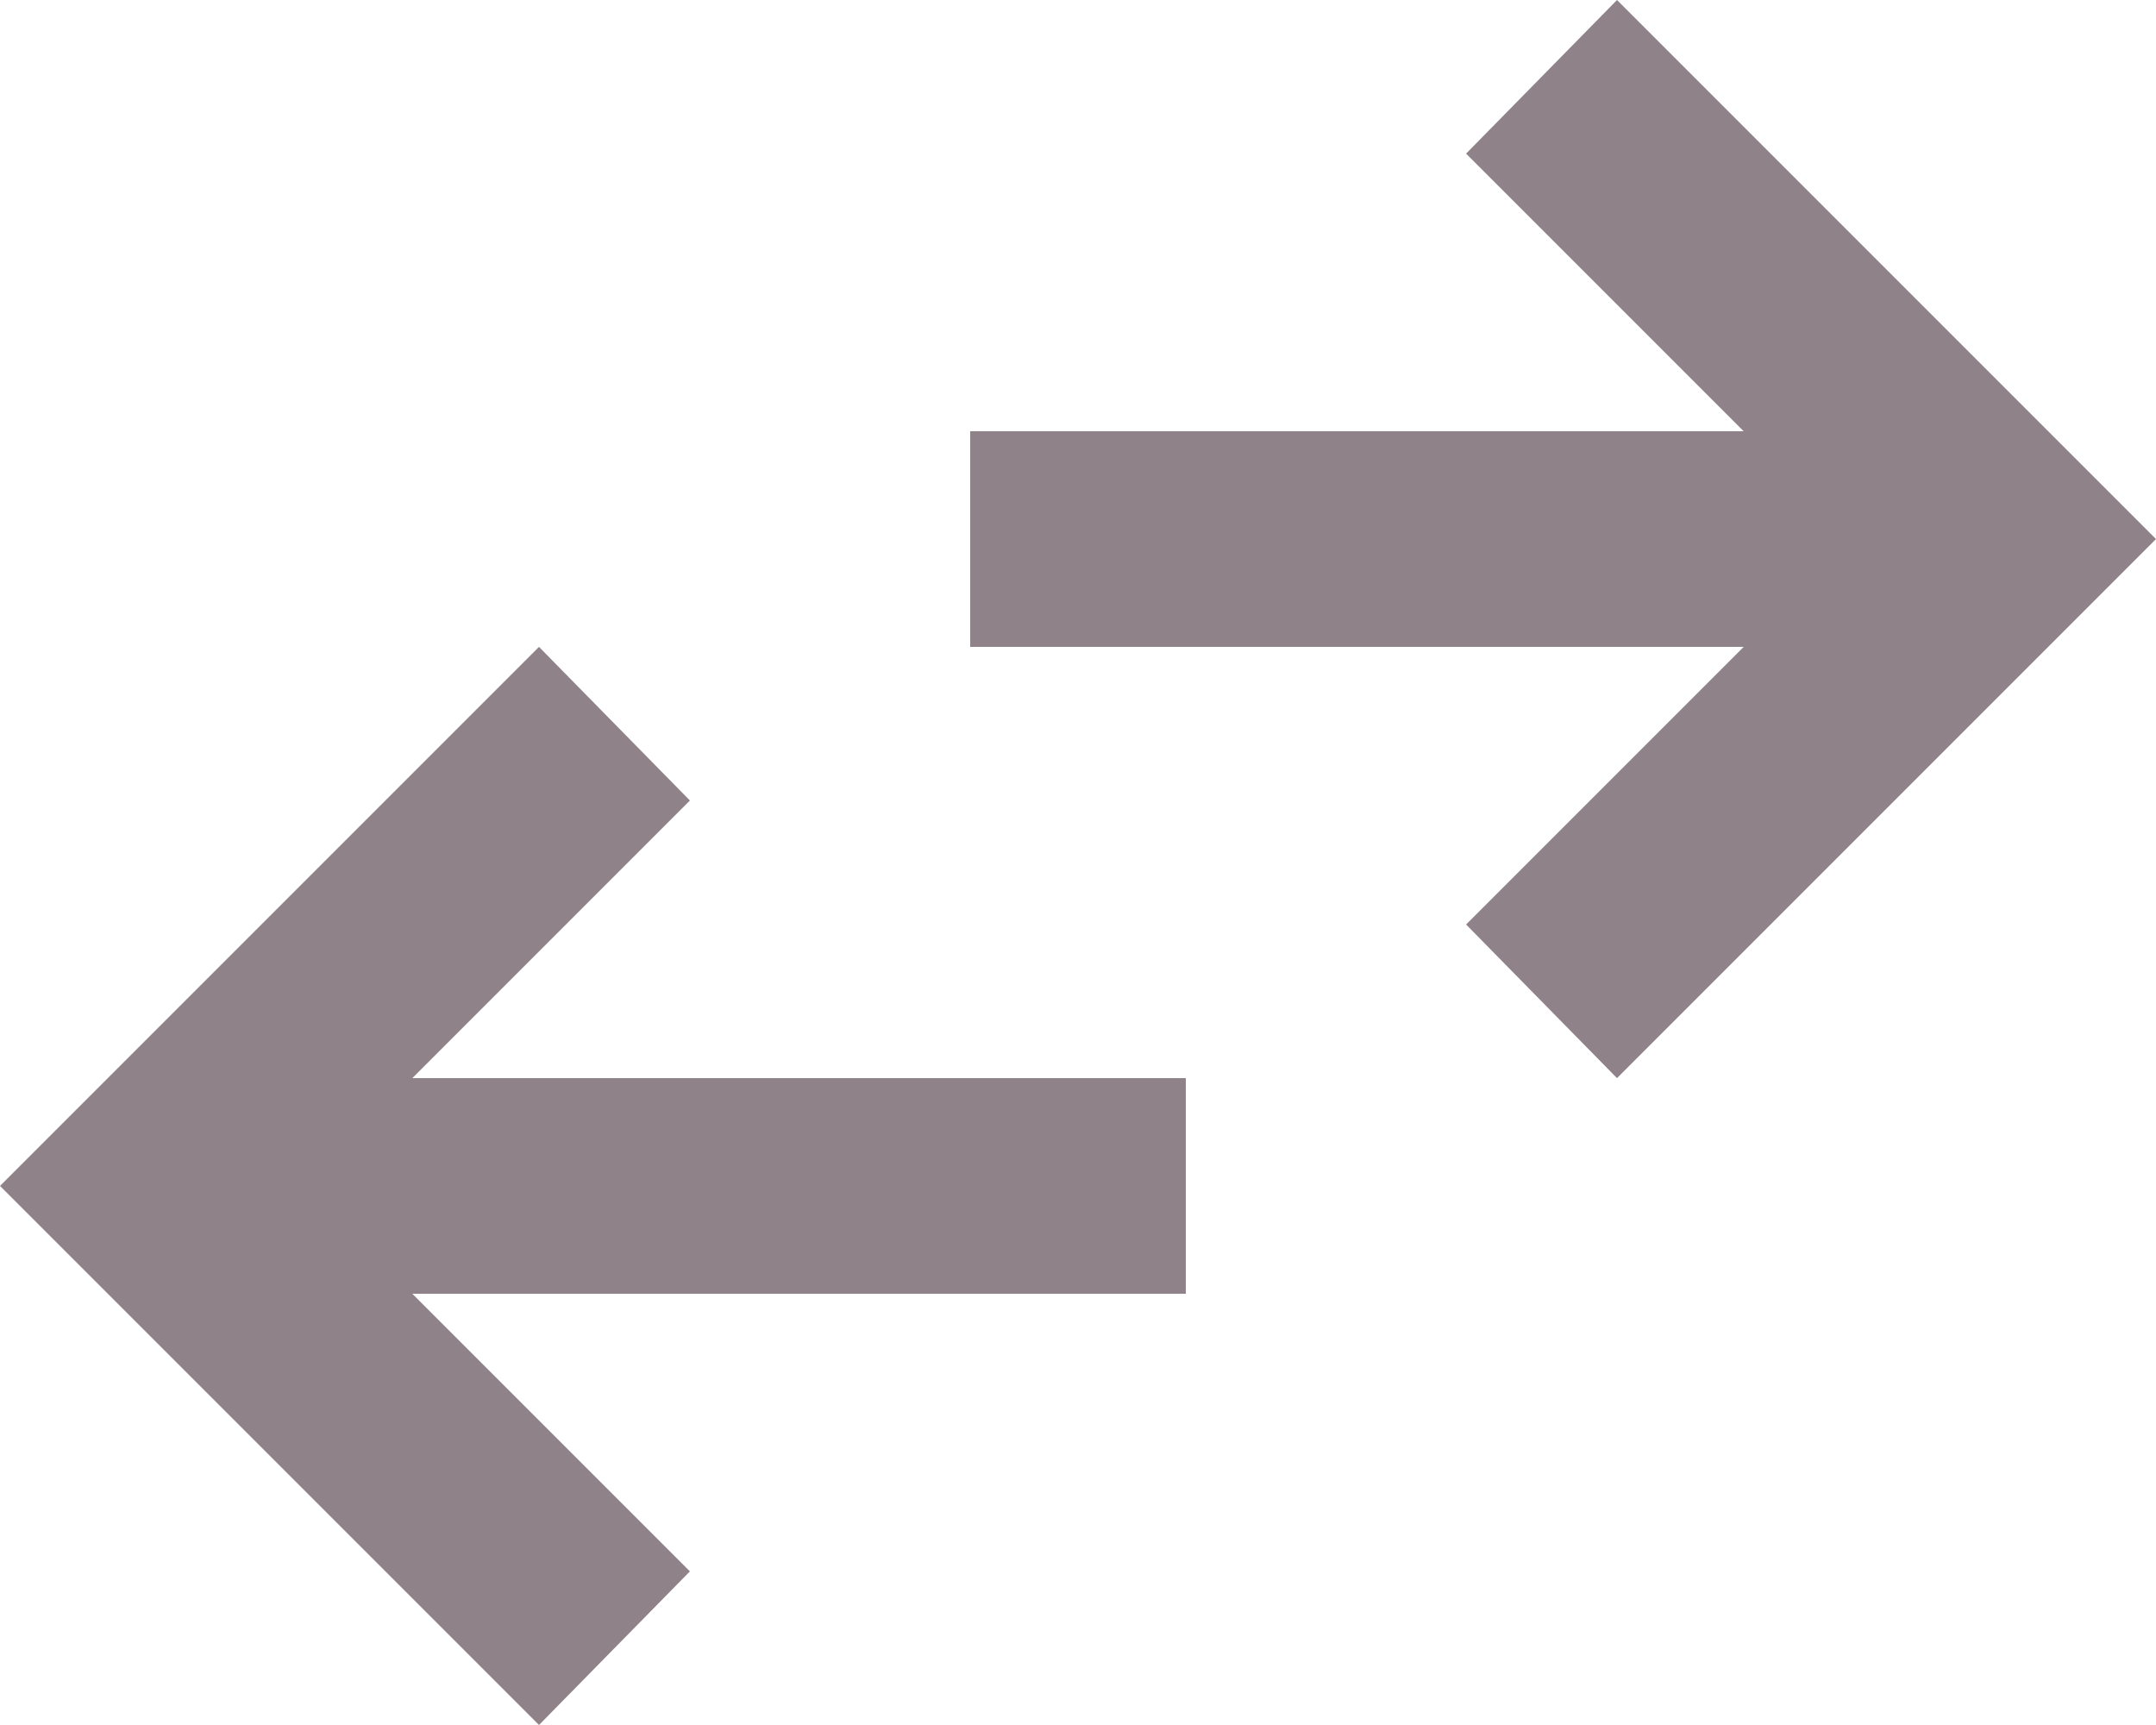
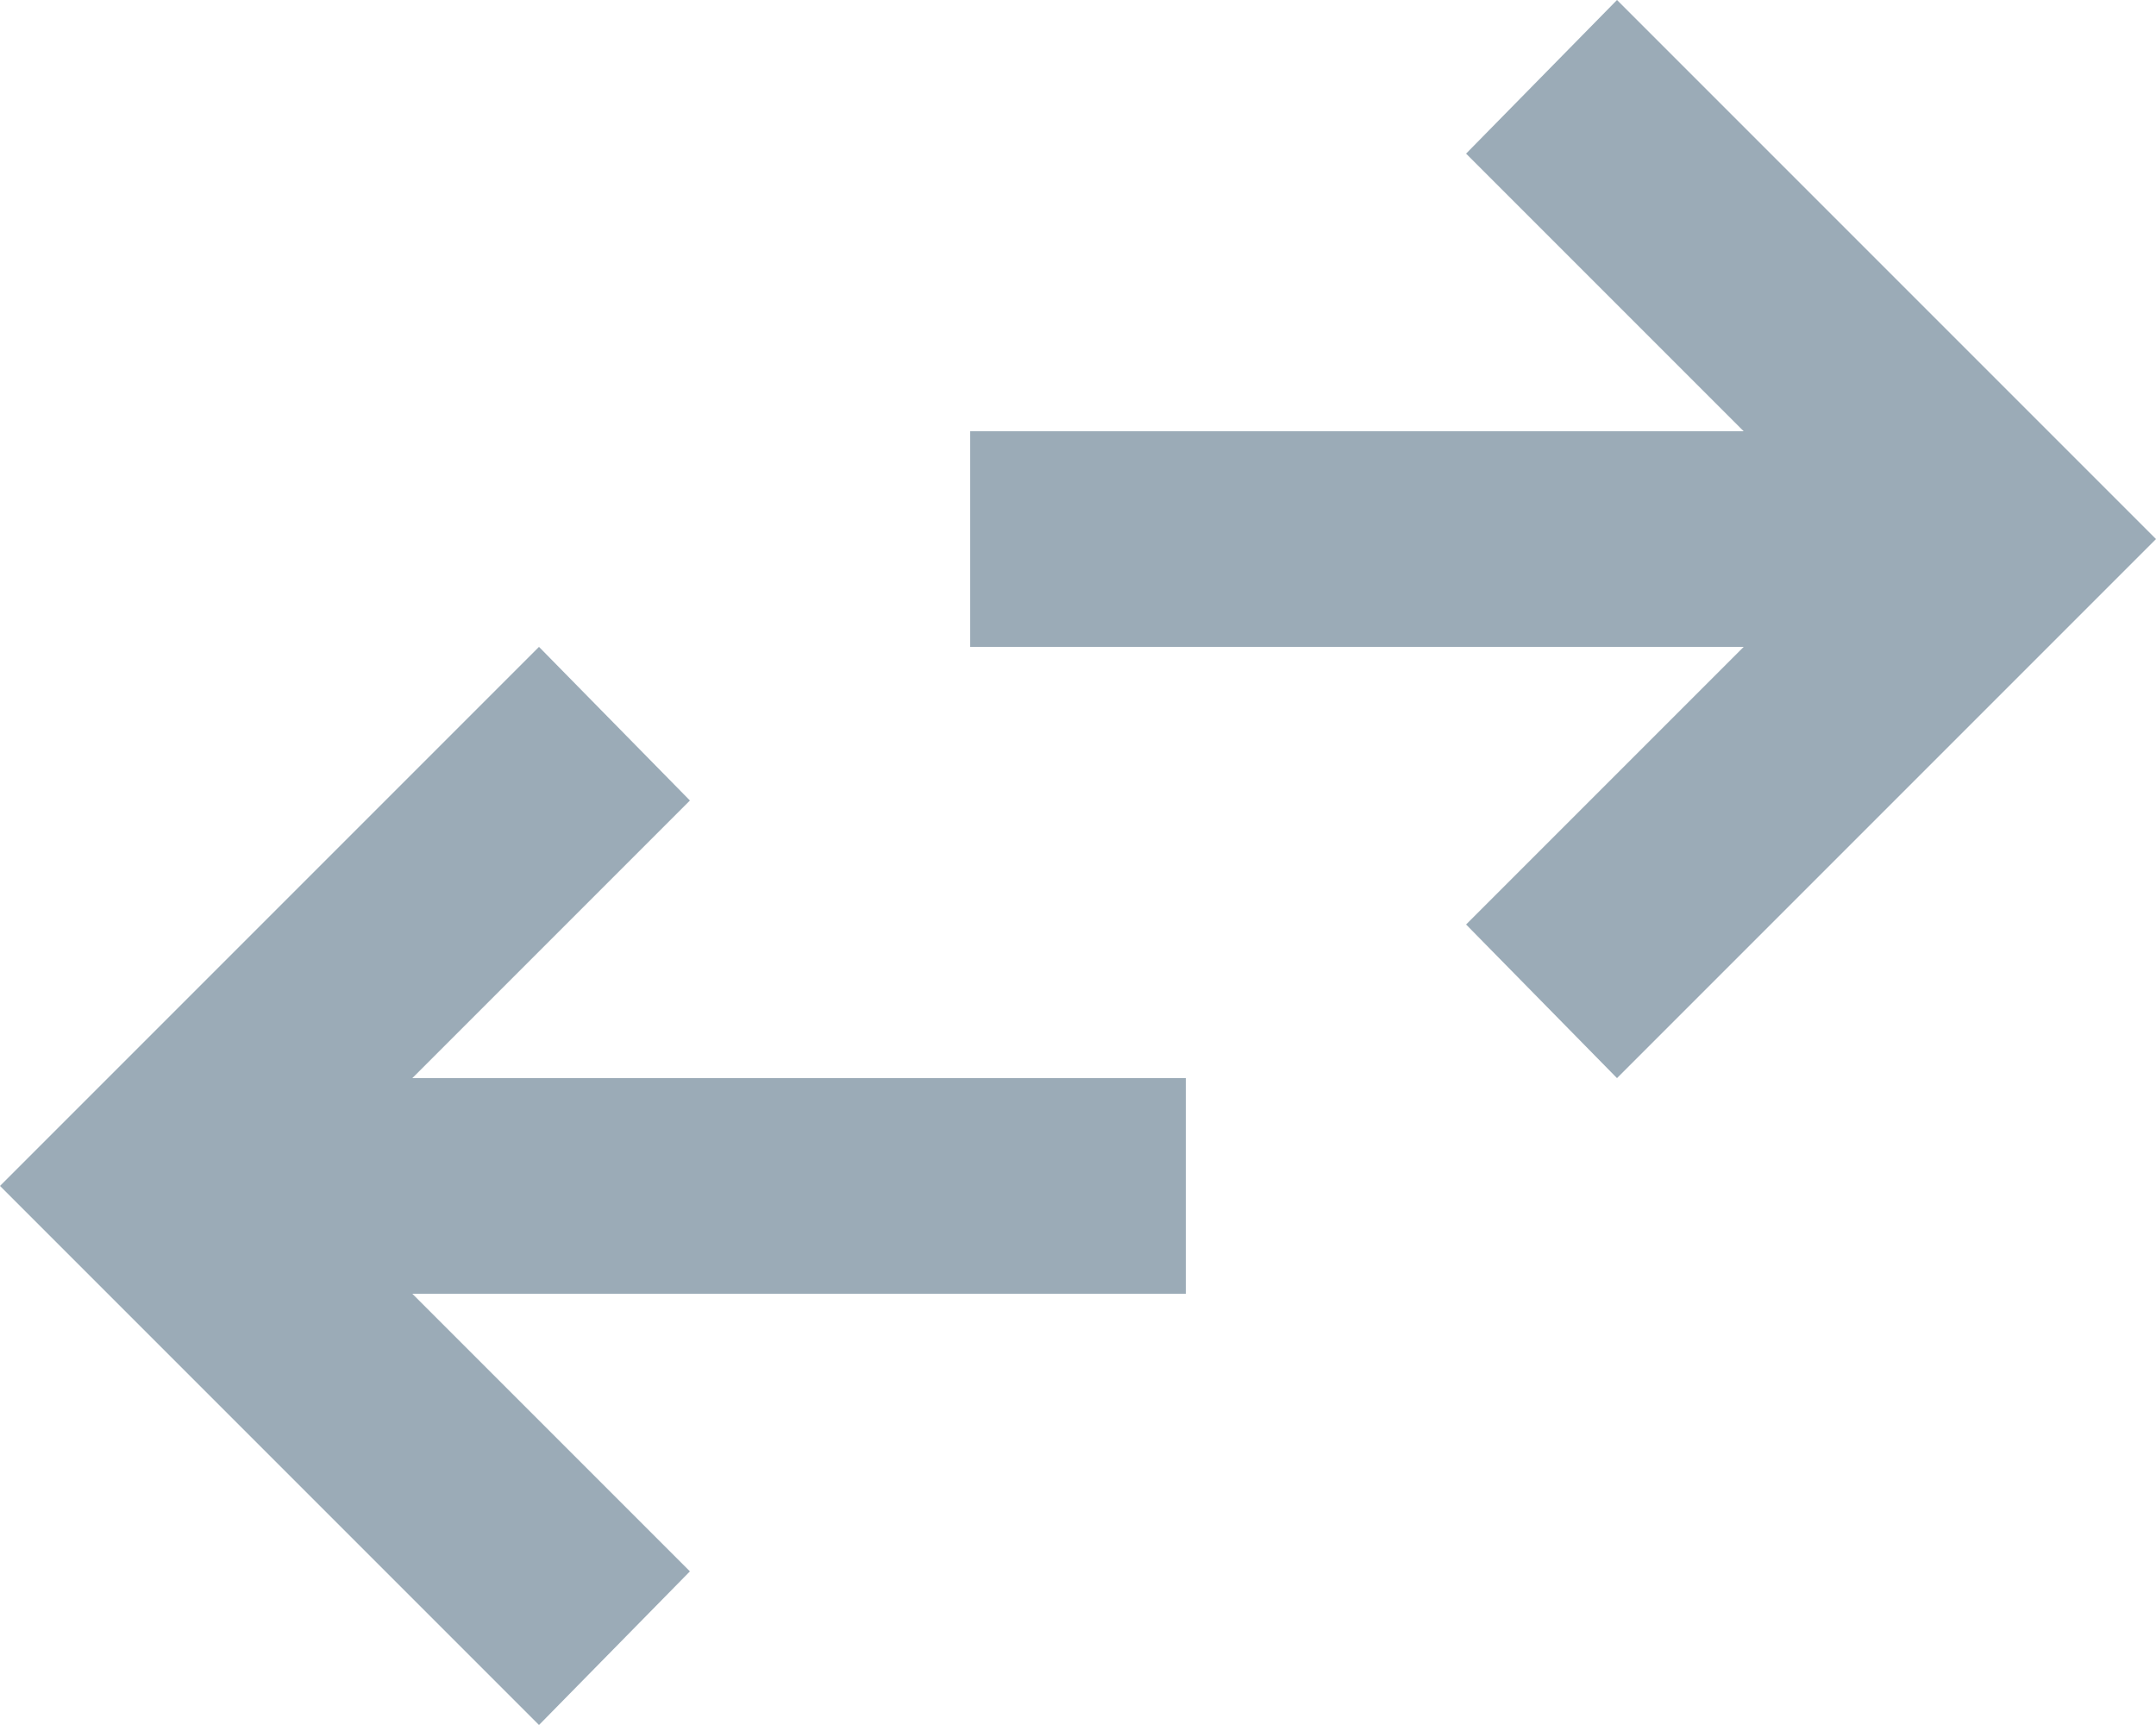
<svg xmlns="http://www.w3.org/2000/svg" width="20" height="16" viewBox="0 0 20 16" fill="none">
-   <path d="M5 16L0 11L5 6L6.4 7.425L3.825 10H11V12H3.825L6.4 14.575L5 16ZM15 10L13.6 8.575L16.175 6H9V4H16.175L13.6 1.425L15 0L20 5L15 10Z" fill="#8F8389" />
+   <path d="M5 16L0 11L5 6L6.4 7.425L3.825 10H11V12H3.825L6.4 14.575L5 16ZM15 10L13.6 8.575L16.175 6H9V4H16.175L13.6 1.425L15 0L20 5L15 10Z" fill="#9BABB7" />
</svg>
